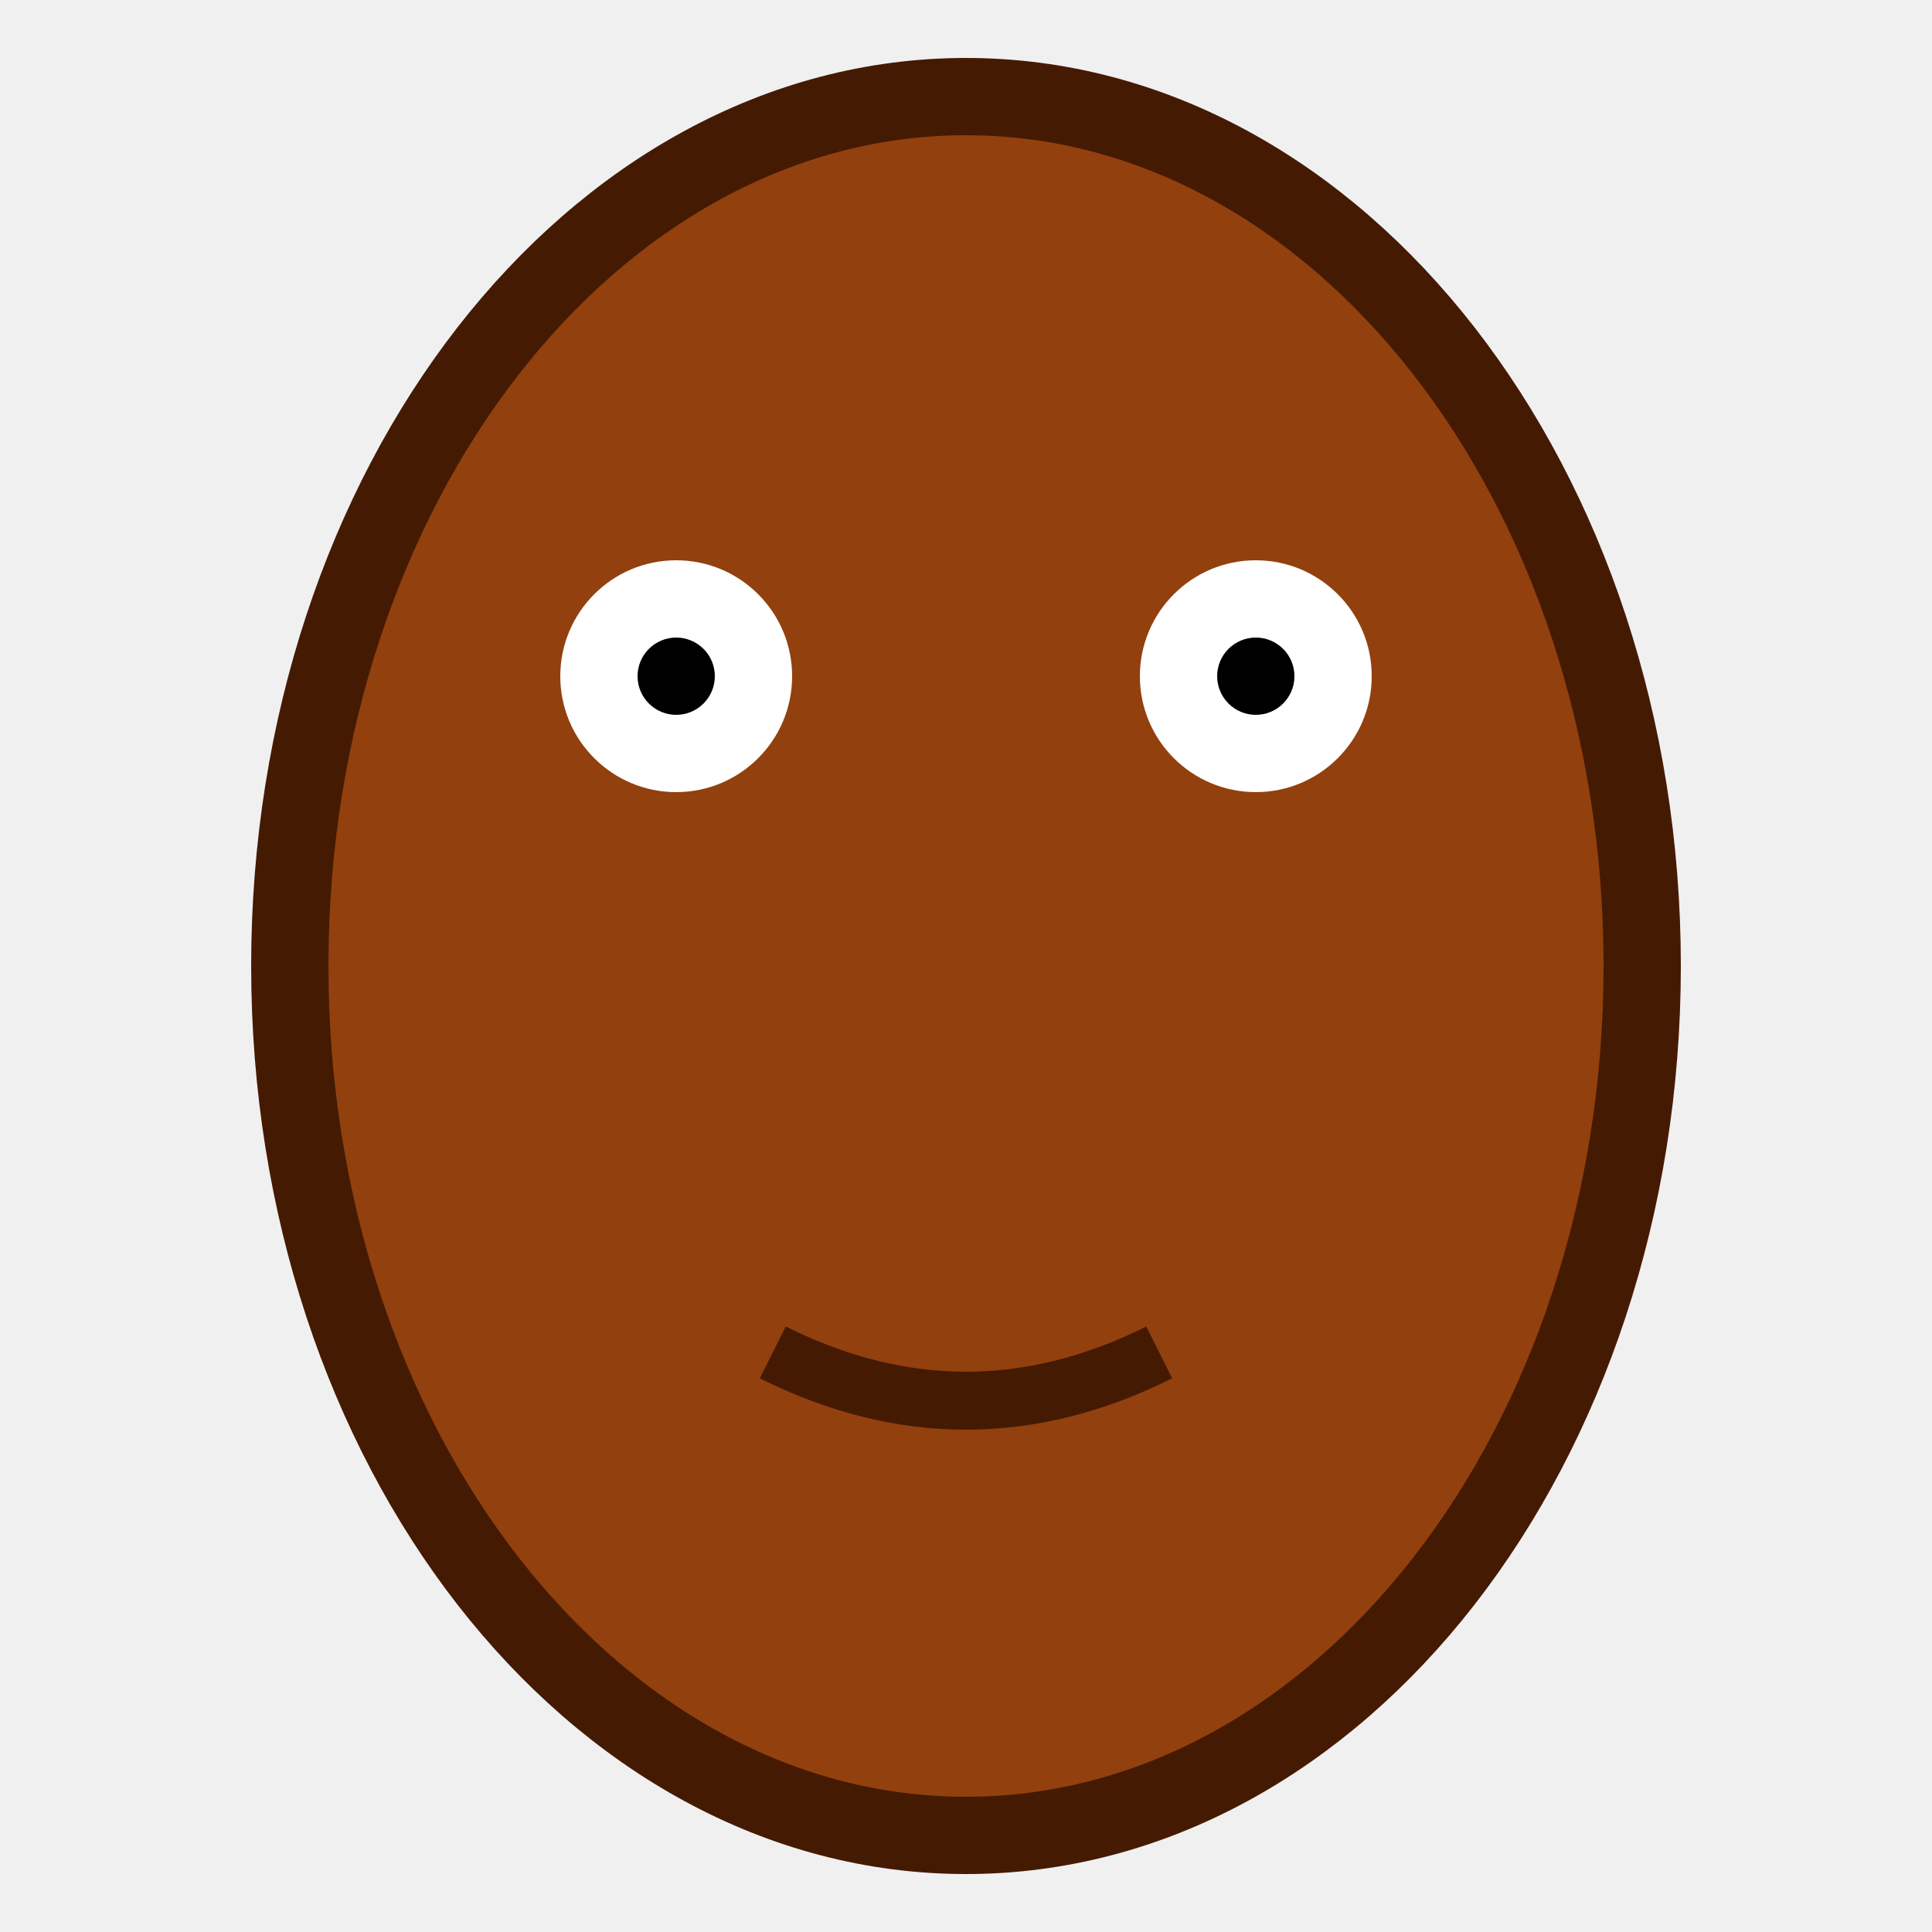
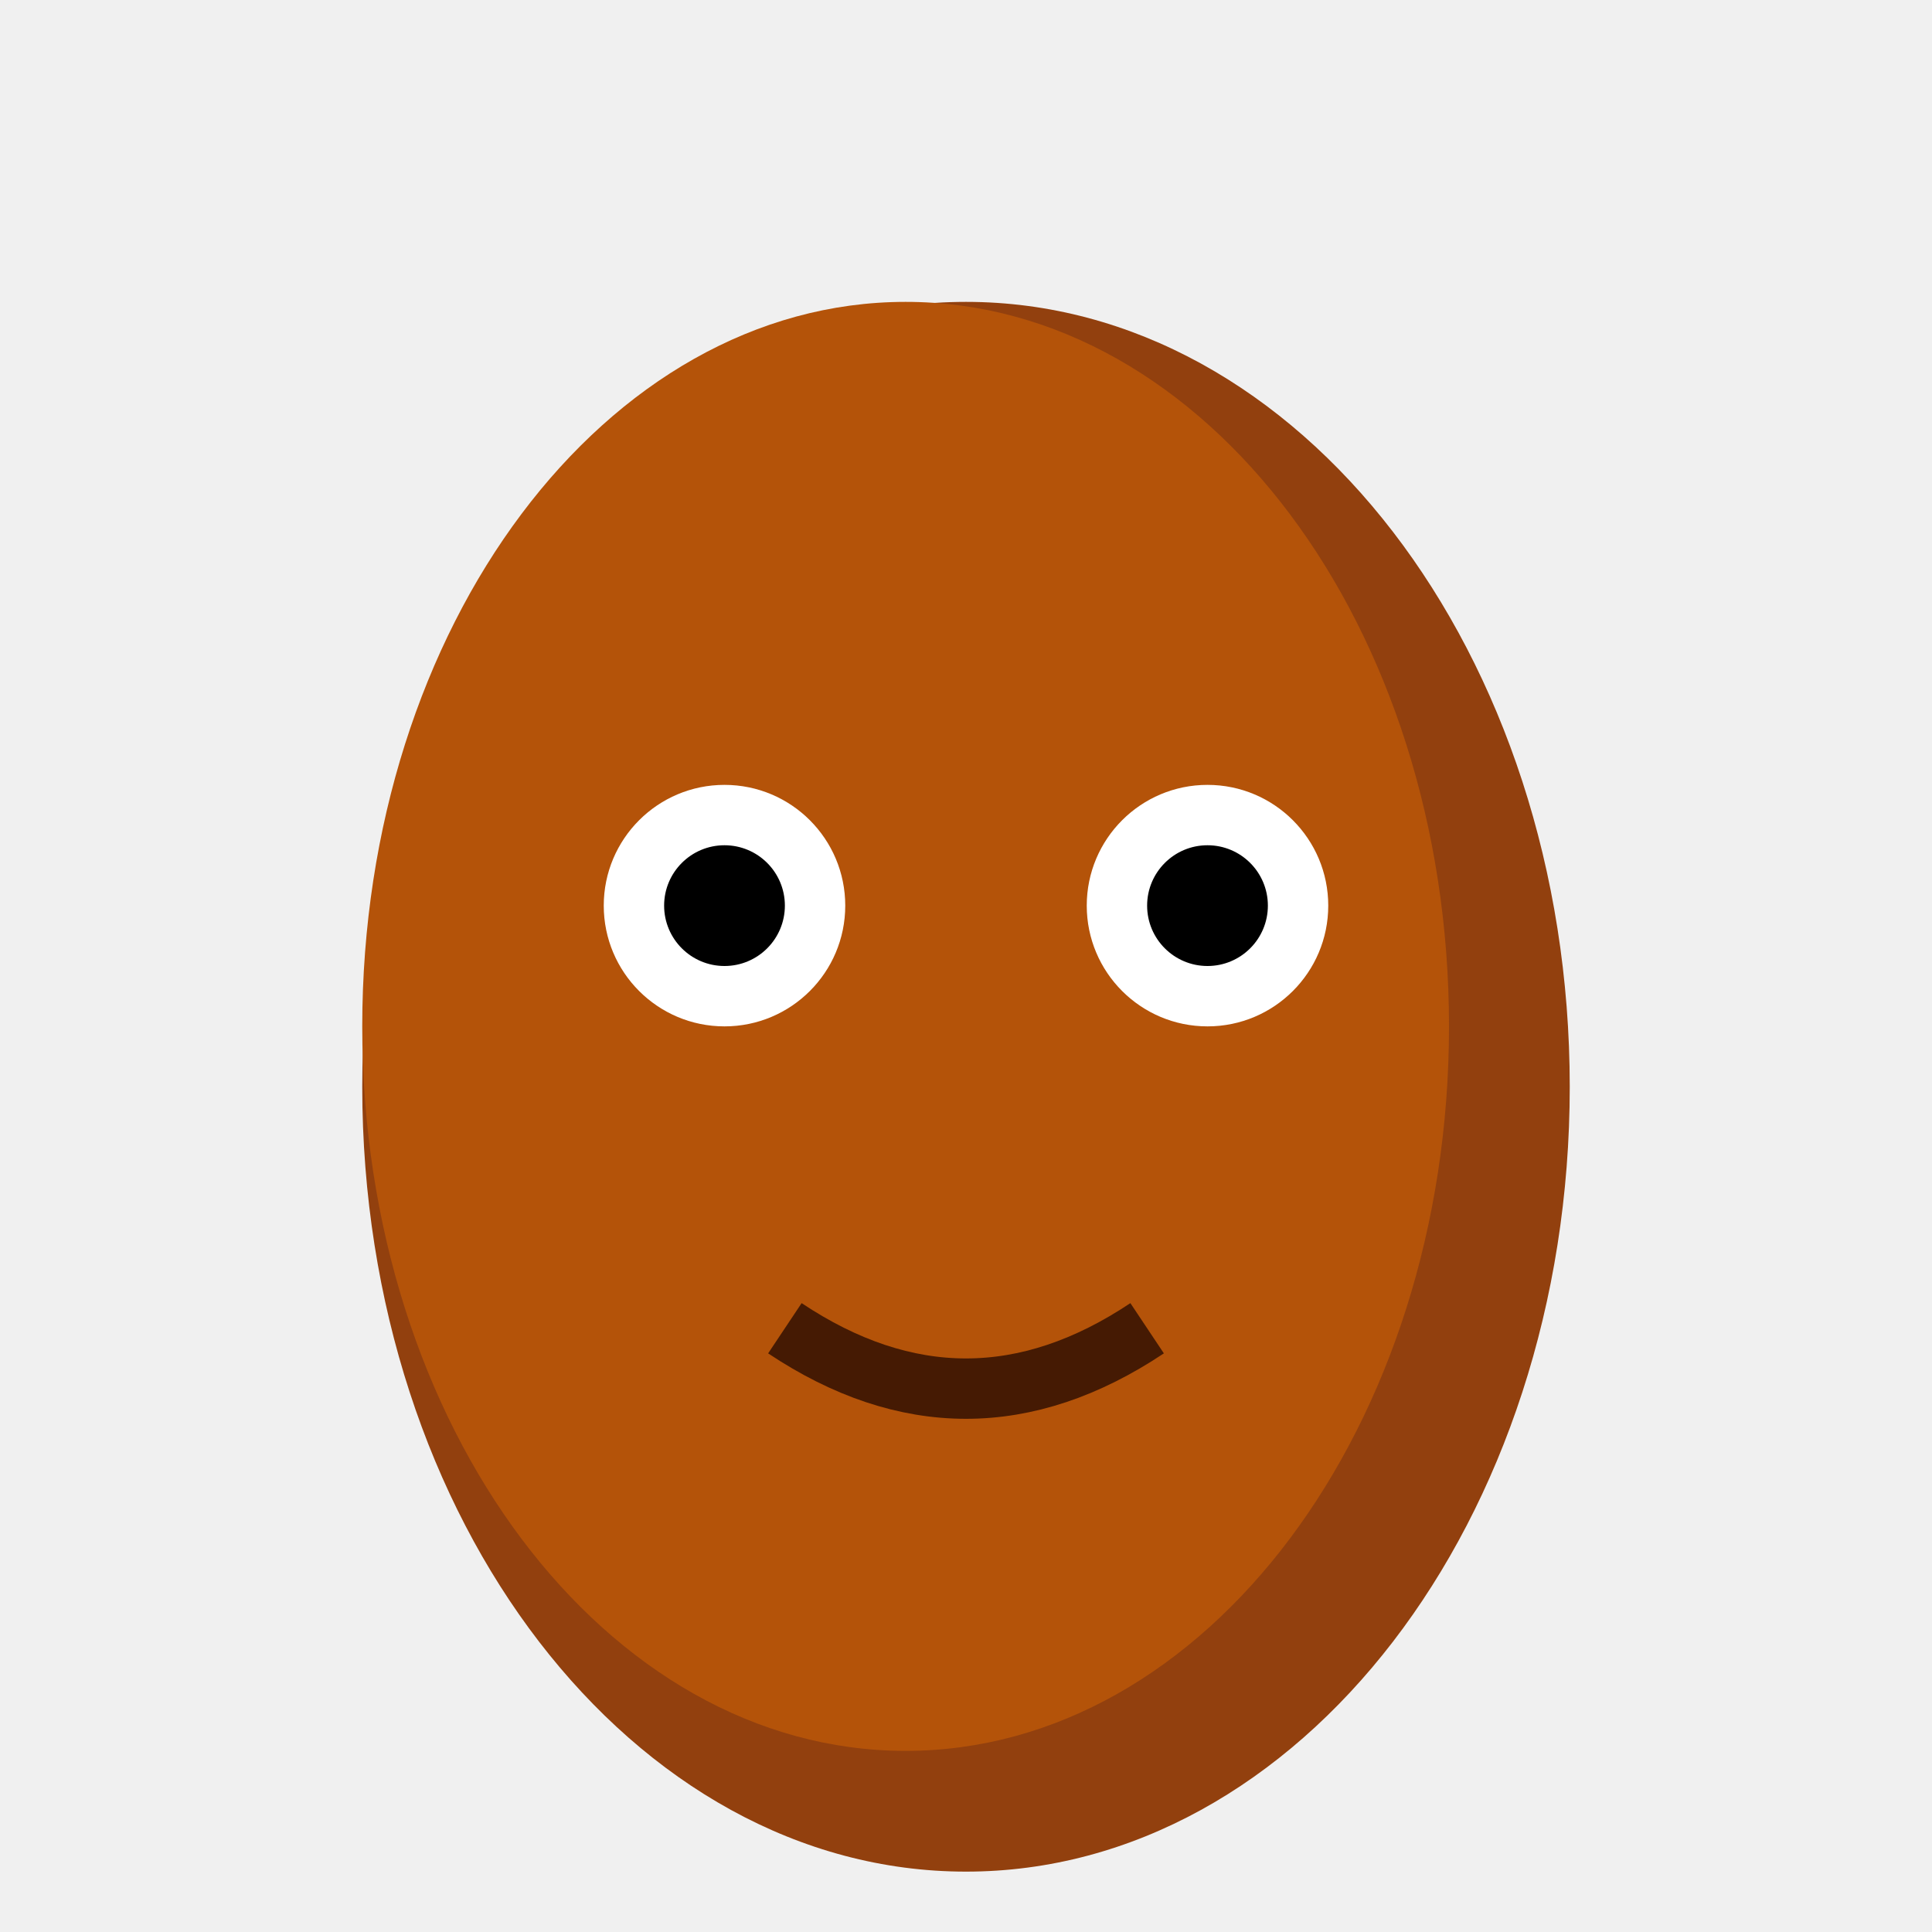
- <svg xmlns="http://www.w3.org/2000/svg" width="100" height="100" viewBox="0 0 100 100">
-   <ellipse cx="50" cy="50" rx="35" ry="45" fill="#92400E" stroke="#451A03" stroke-width="4" />
-   <circle cx="35" cy="35" r="6" fill="#FFF" />
-   <circle cx="65" cy="35" r="6" fill="#FFF" />
-   <circle cx="35" cy="35" r="2" fill="#000" />
-   <circle cx="65" cy="35" r="2" fill="#000" />
-   <path d="M40 70 Q50 75 60 70" stroke="#451A03" stroke-width="3" fill="none" />
+ <svg xmlns="http://www.w3.org/2000/svg" width="64" height="64" viewBox="0 0 64 64">
+   <ellipse cx="32" cy="36" rx="20" ry="26" fill="#92400e" />
+   <ellipse cx="30" cy="34" rx="18" ry="24" fill="#b45309" />
+   <circle cx="24" cy="30" r="4" fill="#ffffff" />
+   <circle cx="40" cy="30" r="4" fill="#ffffff" />
+   <circle cx="24" cy="30" r="2" fill="#000000" />
+   <circle cx="40" cy="30" r="2" fill="#000000" />
+   <path d="M26 44 Q32 48 38 44" stroke="#451a03" stroke-width="2" fill="none" />
</svg>
